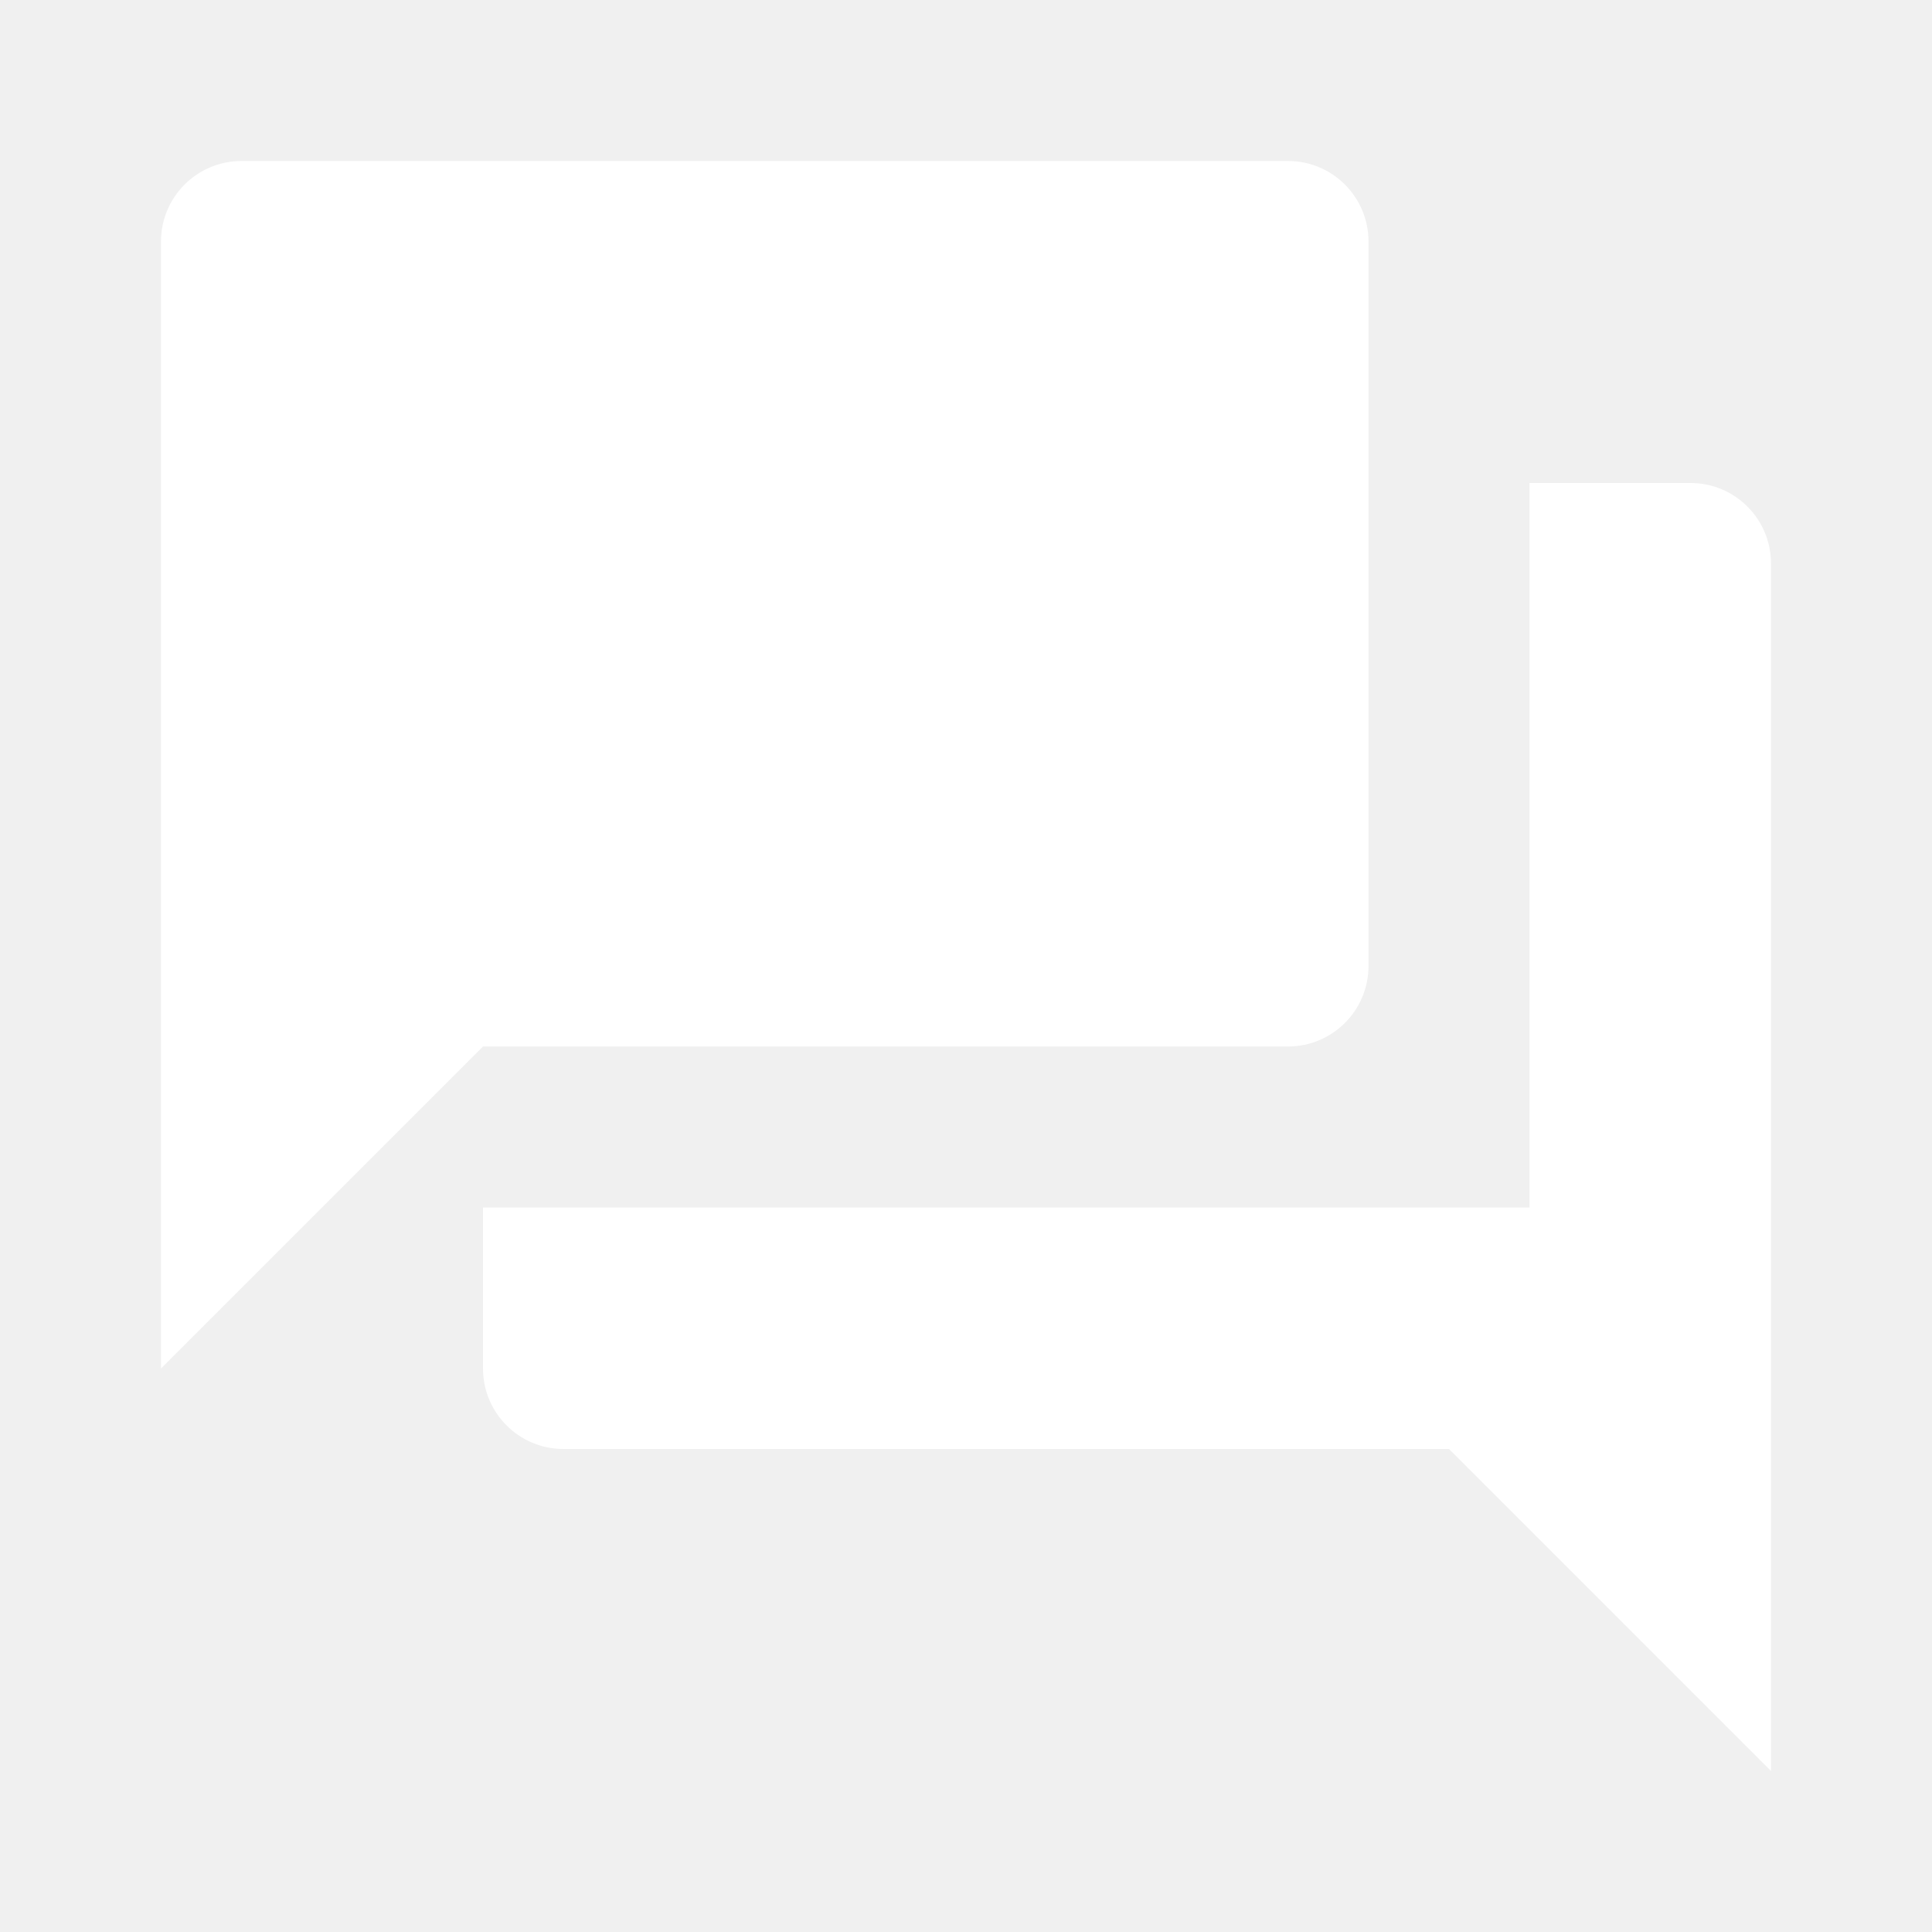
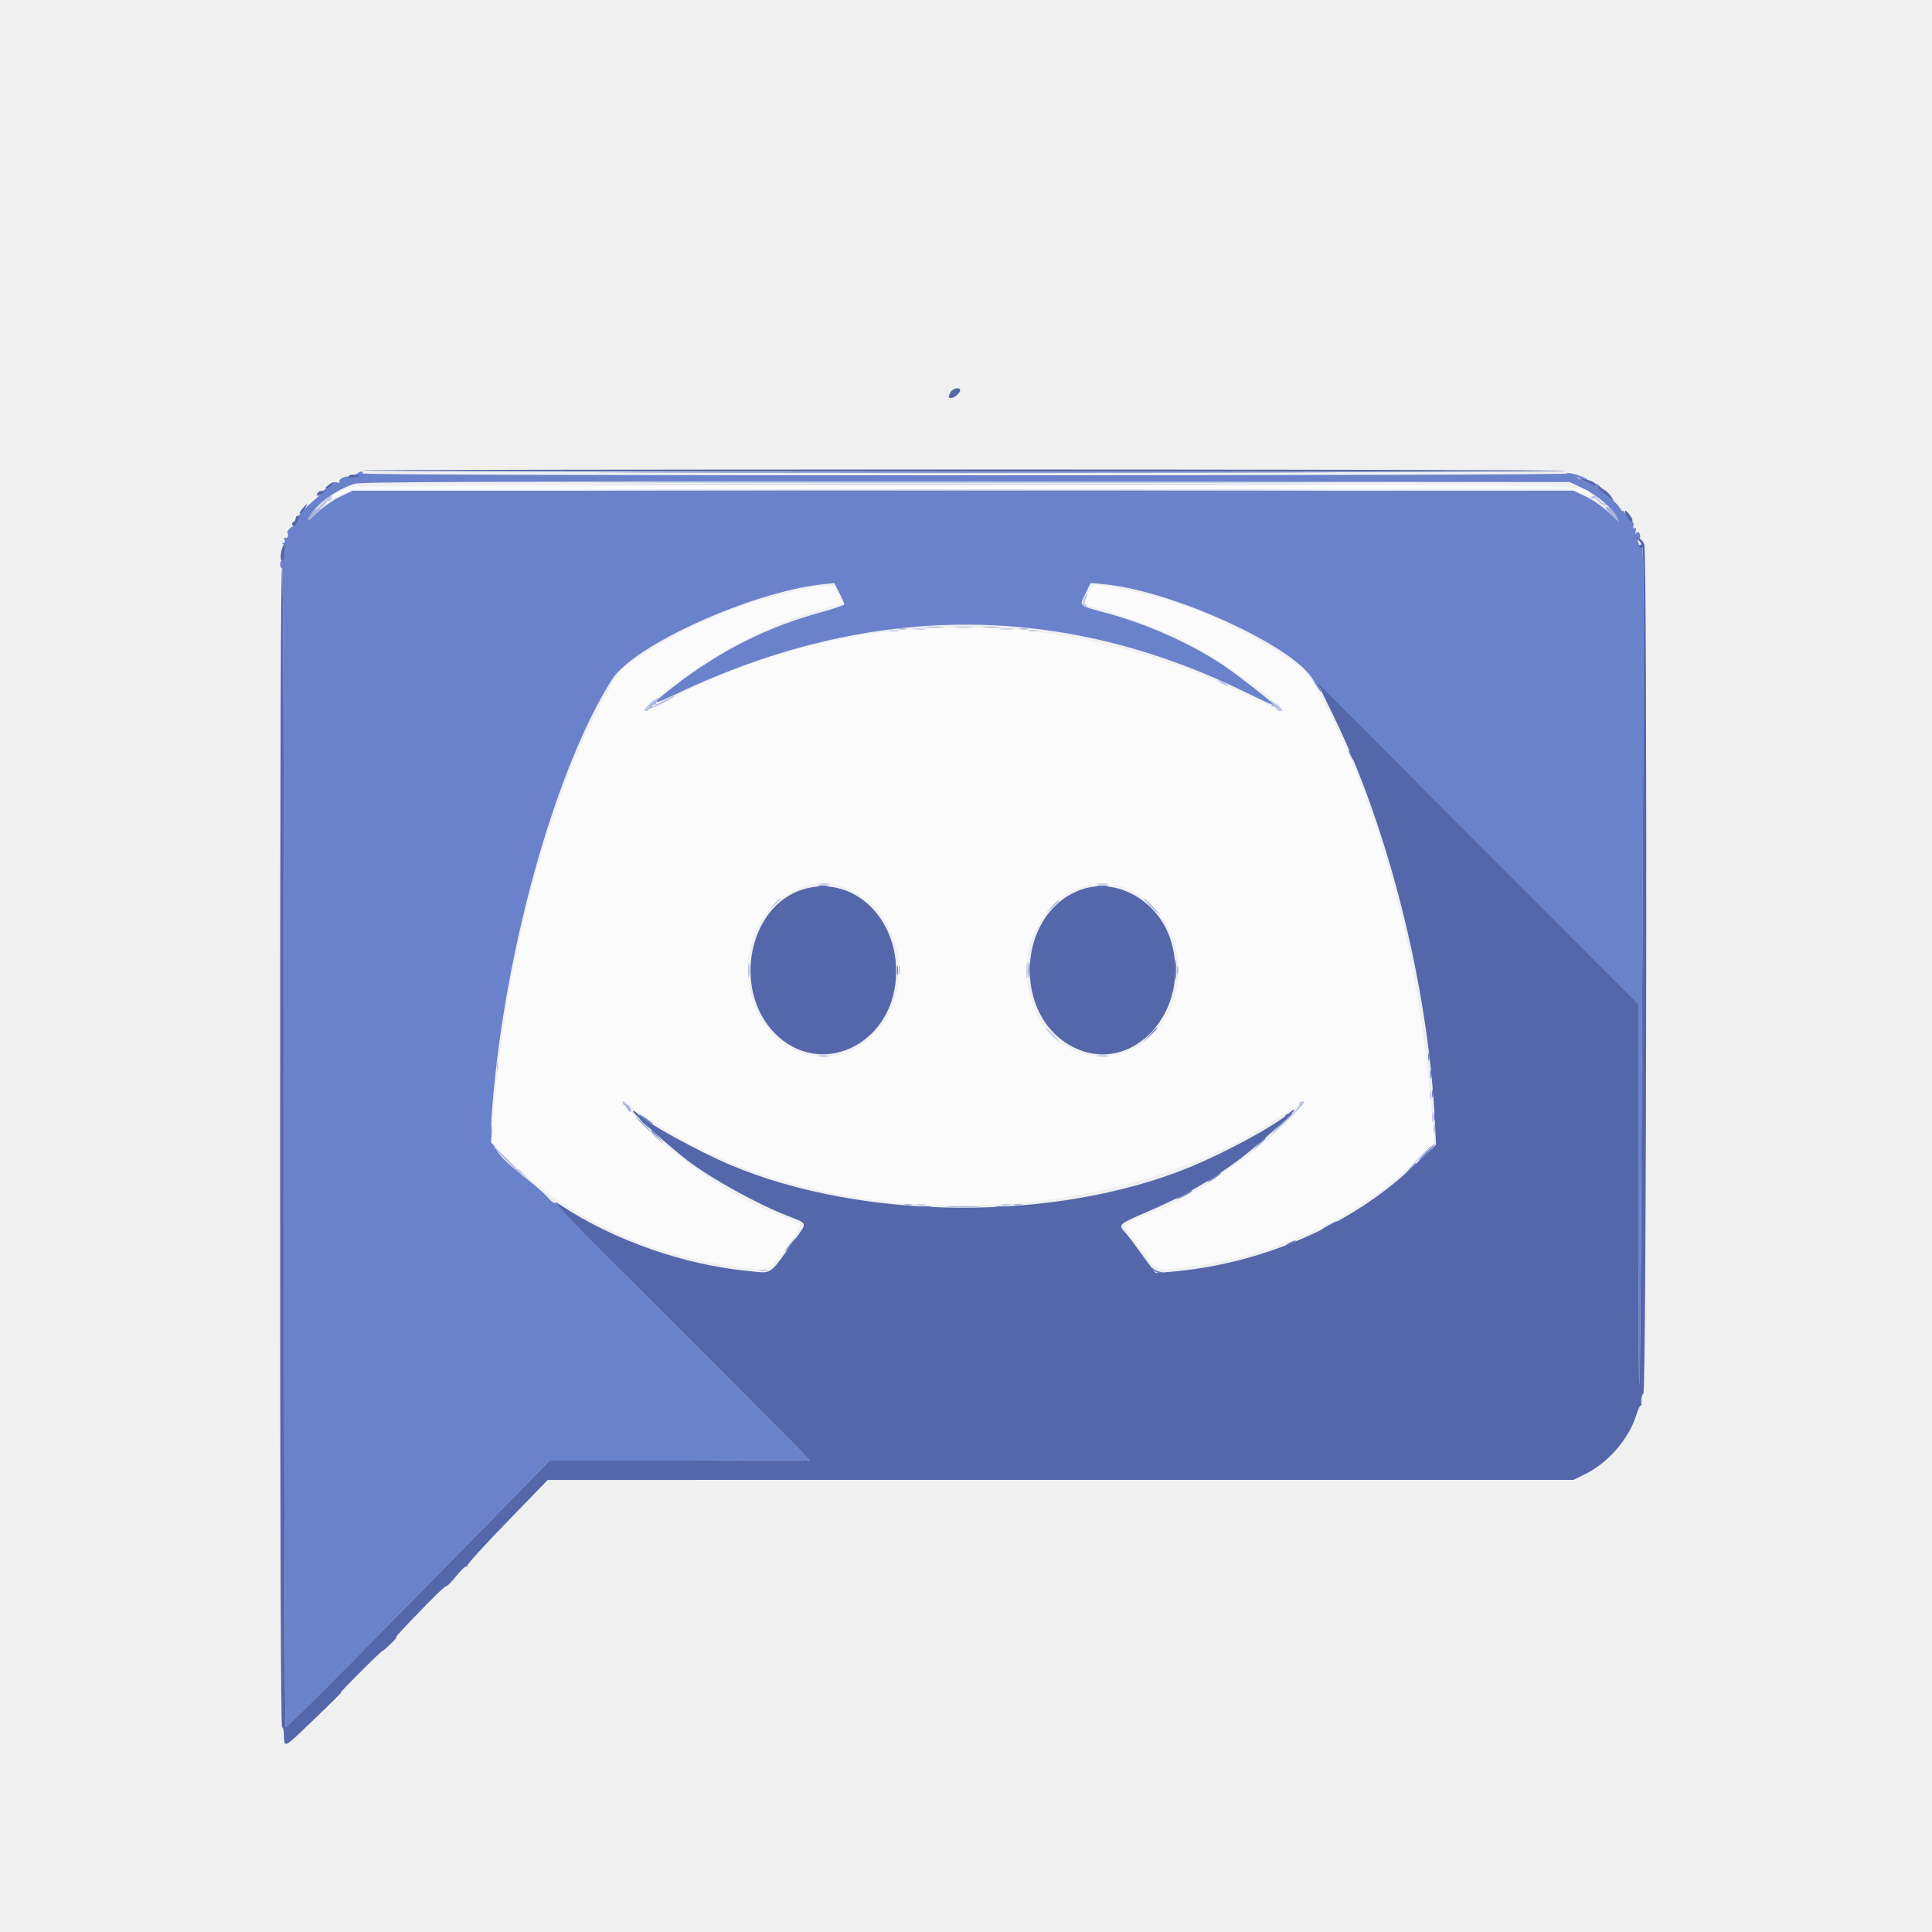
- <svg xmlns="http://www.w3.org/2000/svg" version="1.1" width="240" height="240" viewBox="0 0 24 24">
-   <path fill="#ffffff" d="M17,12V3A1,1 0 0,0 16,2H3A1,1 0 0,0 2,3V17L6,13H16A1,1 0 0,0 17,12M21,6H19V15H6V17A1,1 0 0,0 7,18H18L22,22V7A1,1 0 0,0 21,6Z" />
+ <svg xmlns="http://www.w3.org/2000/svg" id="svg" version="1.1" width="400" height="400" viewBox="0, 0, 400,400">
+   <g id="svgg">
+     <path id="path0" d="M74.000 98.000 C 73.467 98.345,73.467 98.392,74.000 98.428 C 74.330 98.451,74.060 98.630,73.400 98.827 C 72.672 99.045,72.150 99.040,72.074 98.814 C 71.999 98.594,71.552 98.621,70.986 98.879 C 70.458 99.120,70.139 99.501,70.278 99.726 C 70.432 99.975,70.269 100.035,69.866 99.881 C 69.500 99.740,69.200 99.808,69.200 100.032 C 69.200 100.256,68.686 100.655,68.057 100.919 C 67.428 101.184,66.851 101.580,66.775 101.800 C 66.699 102.020,65.998 102.740,65.218 103.400 C 63.187 105.119,61.657 106.724,61.857 106.924 C 62.138 107.205,61.110 109.192,60.787 108.992 C 60.496 108.812,59.304 109.989,59.500 110.261 C 59.829 110.717,59.531 111.605,59.132 111.358 C 58.817 111.164,58.748 111.287,58.919 111.734 C 59.071 112.130,58.977 112.402,58.687 112.406 C 58.336 112.411,58.326 112.495,58.652 112.706 C 59.214 113.072,59.039 115.720,58.440 115.920 C 57.890 116.103,57.855 117.600,58.400 117.600 C 58.666 117.600,58.800 157.867,58.800 237.600 C 58.800 303.600,58.947 357.600,59.127 357.600 C 59.492 357.600,79.999 336.971,100.381 316.100 L 113.761 302.400 140.680 302.400 C 155.486 302.400,167.600 302.342,167.600 302.272 C 167.600 302.202,155.795 290.328,141.367 275.887 C 126.939 261.446,115.248 249.446,115.388 249.220 C 115.534 248.983,115.398 248.902,115.069 249.029 C 114.733 249.158,114.103 248.758,113.548 248.066 C 113.027 247.415,111.250 245.810,109.600 244.500 C 101.166 237.801,101.123 237.695,102.209 225.975 C 105.149 194.246,115.430 158.463,126.716 140.676 C 131.220 133.578,155.499 122.595,170.269 120.975 L 172.738 120.704 173.769 122.739 C 174.336 123.858,174.800 124.926,174.800 125.113 C 174.800 125.300,172.595 126.055,169.900 126.790 C 158.768 129.828,148.996 134.768,139.388 142.216 C 134.500 146.005,134.640 146.225,140.247 143.567 C 180.209 124.627,219.771 124.582,258.104 143.432 C 261.351 145.029,263.905 146.171,263.781 145.969 C 263.358 145.284,255.814 139.394,253.000 137.552 C 246.158 133.073,237.620 129.260,229.355 126.995 C 223.101 125.281,223.429 125.568,224.712 122.938 L 225.800 120.708 228.555 120.962 C 242.706 122.265,267.953 133.807,271.874 140.764 C 273.175 143.074,274.144 144.220,273.173 142.300 C 272.922 141.805,287.676 156.340,305.959 174.599 L 339.200 207.798 339.200 247.366 C 339.200 269.128,339.292 286.842,339.404 286.729 C 339.602 286.532,339.777 258.885,340.202 160.499 C 340.355 125.092,340.291 113.223,339.949 113.299 C 339.697 113.355,339.351 112.904,339.179 112.297 C 338.996 111.649,339.019 111.288,339.234 111.421 C 339.435 111.545,339.600 111.377,339.600 111.047 C 339.600 110.248,338.928 109.864,338.638 110.498 C 338.511 110.774,338.515 110.572,338.647 110.050 C 338.801 109.436,338.736 109.192,338.464 109.361 C 338.206 109.520,338.102 109.306,338.198 108.811 C 338.291 108.328,338.141 108.000,337.827 108.000 C 337.537 108.000,337.012 107.415,336.659 106.700 C 336.307 105.985,336.013 105.580,336.008 105.800 C 336.002 106.020,335.663 105.660,335.255 105.000 C 334.847 104.340,333.772 103.350,332.865 102.800 C 331.922 102.228,331.297 101.577,331.404 101.279 C 331.507 100.993,331.413 100.868,331.195 101.003 C 330.978 101.137,330.797 100.922,330.794 100.524 C 330.790 100.086,330.672 99.972,330.494 100.236 C 330.293 100.534,329.570 100.384,328.200 99.760 C 326.118 98.812,325.920 98.488,327.874 99.225 C 328.643 99.515,328.869 99.518,328.587 99.232 C 327.995 98.633,324.400 97.608,324.400 98.039 C 324.400 98.253,273.498 98.400,199.576 98.400 C 116.463 98.400,74.835 98.266,75.000 98.000 C 75.313 97.494,74.783 97.494,74.000 98.000 M137.732 97.900 C 172.015 97.956,227.995 97.956,262.132 97.900 C 296.270 97.844,268.220 97.797,199.800 97.797 C 131.380 97.797,103.450 97.844,137.732 97.900 M327.672 101.066 C 330.603 102.455,333.712 105.075,334.686 106.979 C 335.224 108.030,334.997 107.905,333.059 106.081 C 331.820 104.915,329.668 103.428,328.276 102.777 L 325.745 101.593 199.388 101.598 L 73.031 101.604 70.512 102.782 C 69.127 103.431,66.980 104.915,65.741 106.081 C 63.803 107.905,63.576 108.030,64.114 106.979 C 65.433 104.401,69.536 101.388,73.400 100.160 C 74.682 99.752,99.809 99.666,200.000 99.725 L 325.000 99.800 327.672 101.066 M279.228 155.400 C 279.228 155.620,279.486 156.250,279.800 156.800 C 280.114 157.350,280.372 157.620,280.372 157.400 C 280.372 157.180,280.114 156.550,279.800 156.000 C 279.486 155.450,279.228 155.180,279.228 155.400 M169.500 183.482 C 169.995 183.578,170.805 183.578,171.300 183.482 C 171.795 183.387,171.390 183.309,170.400 183.309 C 169.410 183.309,169.005 183.387,169.500 183.482 M227.305 183.487 C 227.914 183.579,228.814 183.577,229.305 183.482 C 229.797 183.387,229.300 183.311,228.200 183.314 C 227.100 183.317,226.697 183.395,227.305 183.487 M243.340 200.800 C 243.340 202.670,243.409 203.435,243.493 202.500 C 243.577 201.565,243.577 200.035,243.493 199.100 C 243.409 198.165,243.340 198.930,243.340 200.800 M212.928 200.800 C 212.928 202.230,213.001 202.815,213.089 202.100 C 213.178 201.385,213.178 200.215,213.089 199.500 C 213.001 198.785,212.928 199.370,212.928 200.800 M185.701 201.000 C 185.705 201.880,185.787 202.193,185.883 201.695 C 185.979 201.198,185.975 200.478,185.875 200.095 C 185.775 199.713,185.696 200.120,185.701 201.000 M237.978 214.300 L 236.600 215.800 238.100 214.422 C 239.496 213.138,239.784 212.800,239.478 212.800 C 239.412 212.800,238.737 213.475,237.978 214.300 M295.693 218.800 C 295.693 219.570,295.775 219.885,295.876 219.500 C 295.976 219.115,295.976 218.485,295.876 218.100 C 295.775 217.715,295.693 218.030,295.693 218.800 M296.093 222.400 C 296.093 223.170,296.175 223.485,296.276 223.100 C 296.376 222.715,296.376 222.085,296.276 221.700 C 296.175 221.315,296.093 221.630,296.093 222.400 M296.493 226.400 C 296.493 227.170,296.575 227.485,296.676 227.100 C 296.776 226.715,296.776 226.085,296.676 225.700 C 296.575 225.315,296.493 225.630,296.493 226.400 M296.893 231.200 C 296.893 231.970,296.975 232.285,297.076 231.900 C 297.176 231.515,297.176 230.885,297.076 230.500 C 296.975 230.115,296.893 230.430,296.893 231.200 M132.297 230.869 C 132.570 231.201,132.705 231.561,132.598 231.669 C 132.491 231.776,132.897 232.299,133.502 232.832 L 134.600 233.800 133.630 232.700 C 132.536 231.459,132.755 231.290,134.214 232.246 C 134.756 232.601,135.200 232.805,135.200 232.699 C 135.200 232.593,134.435 232.002,133.500 231.385 C 132.565 230.768,132.023 230.536,132.297 230.869 M266.159 230.867 C 266.045 231.050,266.092 231.200,266.261 231.200 C 266.431 231.200,265.677 232.145,264.586 233.300 C 262.771 235.221,262.815 235.196,265.101 233.013 C 266.475 231.699,267.600 230.604,267.600 230.579 C 267.600 230.355,266.317 230.611,266.159 230.867 M134.800 234.125 C 134.800 234.194,135.385 234.779,136.100 235.425 L 137.400 236.600 136.225 235.300 C 135.130 234.088,134.800 233.816,134.800 234.125 M260.575 236.900 L 259.400 238.200 260.700 237.025 C 261.415 236.379,262.000 235.794,262.000 235.725 C 262.000 235.416,261.670 235.688,260.575 236.900 M295.200 238.600 C 294.228 239.590,293.523 240.400,293.633 240.400 C 293.743 240.400,294.628 239.590,295.600 238.600 C 296.572 237.610,297.277 236.800,297.167 236.800 C 297.057 236.800,296.172 237.610,295.200 238.600 M291.578 242.300 L 290.200 243.800 291.700 242.422 C 293.096 241.138,293.384 240.800,293.078 240.800 C 293.012 240.800,292.337 241.475,291.578 242.300 M251.300 243.646 C 249.937 244.519,249.495 245.106,250.700 244.443 C 251.618 243.939,253.056 242.827,252.800 242.819 C 252.690 242.816,252.015 243.188,251.300 243.646 M245.100 247.227 C 244.275 247.663,243.600 248.108,243.600 248.218 C 243.600 248.327,244.320 248.049,245.200 247.600 C 246.080 247.151,246.800 246.697,246.800 246.592 C 246.800 246.330,246.797 246.331,245.100 247.227 M190.307 249.890 C 191.026 249.979,192.106 249.977,192.707 249.886 C 193.308 249.795,192.720 249.722,191.400 249.724 C 190.080 249.726,189.588 249.801,190.307 249.890 M206.307 249.890 C 207.026 249.979,208.106 249.977,208.707 249.886 C 209.308 249.795,208.720 249.722,207.400 249.724 C 206.080 249.726,205.588 249.801,206.307 249.890 M275.100 253.627 C 274.275 254.063,273.600 254.508,273.600 254.618 C 273.600 254.727,274.320 254.449,275.200 254.000 C 276.080 253.551,276.800 253.097,276.800 252.992 C 276.800 252.730,276.797 252.731,275.100 253.627 M163.375 257.868 C 162.759 258.676,162.459 259.211,162.709 259.056 C 163.221 258.740,164.953 256.400,164.675 256.400 C 164.576 256.400,163.991 257.061,163.375 257.868 M266.800 257.400 C 266.250 257.714,265.980 257.972,266.200 257.972 C 266.420 257.972,267.050 257.714,267.600 257.400 C 268.150 257.086,268.420 256.828,268.200 256.828 C 267.980 256.828,267.350 257.086,266.800 257.400 M238.749 262.900 C 239.051 263.285,239.681 263.579,240.149 263.554 C 240.957 263.510,240.960 263.497,240.200 263.311 C 239.760 263.202,239.130 262.908,238.800 262.657 C 238.278 262.260,238.272 262.291,238.749 262.900 " stroke="none" fill="#6a82cc" fill-rule="evenodd" />
+     <path id="path1" d="M72.800 100.774 C 71.287 101.236,68.605 102.671,68.086 103.296 C 67.833 103.601,68.738 103.299,70.098 102.625 L 72.570 101.400 198.785 101.291 L 325.000 101.182 327.400 102.039 C 328.720 102.511,329.989 103.010,330.219 103.148 C 330.449 103.287,330.218 103.028,329.705 102.574 C 327.057 100.229,337.028 100.393,199.400 100.432 C 130.320 100.452,73.350 100.606,72.800 100.774 M166.600 121.994 C 155.099 124.316,145.309 128.085,135.788 133.854 C 129.176 137.861,128.367 138.589,126.136 142.544 C 113.356 165.198,104.579 198.253,101.859 233.971 L 101.663 236.543 105.141 239.984 C 117.103 251.822,133.564 259.632,151.914 262.174 C 159.564 263.235,158.907 263.457,162.517 258.585 C 166.572 253.111,166.543 253.581,162.907 252.243 C 152.476 248.407,140.536 240.497,131.821 231.651 C 128.569 228.349,127.962 226.978,130.682 229.074 C 164.945 255.484,227.096 256.532,264.709 231.335 C 270.651 227.354,271.184 227.379,267.178 231.451 C 258.276 240.499,246.115 248.492,235.300 252.403 C 232.187 253.529,232.152 253.264,236.082 258.460 C 239.809 263.390,239.349 263.197,245.471 262.385 C 264.474 259.862,280.661 252.402,292.764 240.591 L 296.928 236.527 296.238 228.564 C 293.406 195.852,285.358 166.300,273.070 143.494 C 270.466 138.661,269.730 137.977,262.443 133.625 C 252.331 127.587,242.600 123.856,231.656 121.822 C 226.353 120.836,226.107 120.883,225.171 123.067 C 224.352 124.979,224.533 125.578,225.937 125.594 C 227.575 125.613,240.545 130.346,245.012 132.555 C 251.822 135.923,266.740 146.620,265.298 147.101 C 265.109 147.164,261.574 145.579,257.444 143.579 C 218.363 124.654,175.230 125.332,137.382 145.466 C 132.556 148.034,132.439 147.446,137.021 143.653 C 147.378 135.078,161.894 127.737,173.100 125.407 C 174.644 125.086,174.614 125.261,173.520 123.011 C 172.487 120.885,172.260 120.851,166.600 121.994 M174.027 183.444 C 186.556 187.155,190.428 204.881,180.772 214.318 C 170.385 224.470,154.800 216.256,154.800 200.629 C 154.800 189.375,164.571 180.642,174.027 183.444 M234.278 184.408 C 241.657 188.041,245.596 197.304,243.380 205.814 C 239.422 221.007,221.237 223.375,214.504 209.574 C 207.308 194.824,220.732 177.740,234.278 184.408 " stroke="none" fill="#fbfbfb" fill-rule="evenodd" />
+     <path id="path2" d="M136.732 100.300 C 171.345 100.356,227.865 100.356,262.332 100.300 C 296.800 100.244,268.480 100.197,199.400 100.197 C 130.320 100.197,102.120 100.244,136.732 100.300 M67.197 103.717 C 65.009 105.719,64.346 106.757,66.100 105.435 C 66.925 104.814,67.600 104.146,67.600 103.953 C 67.600 103.759,67.801 103.645,68.047 103.700 C 68.293 103.755,68.547 103.485,68.611 103.100 C 68.676 102.715,68.700 102.407,68.665 102.417 C 68.629 102.426,67.969 103.011,67.197 103.717 M329.600 102.796 C 329.057 103.151,329.277 103.281,330.236 103.173 C 330.366 103.159,330.702 103.460,330.981 103.842 C 331.261 104.224,331.801 104.583,332.181 104.638 C 332.562 104.694,332.752 104.618,332.603 104.470 C 332.455 104.321,332.189 104.200,332.012 104.200 C 331.835 104.200,331.355 103.796,330.945 103.302 C 330.395 102.639,330.043 102.507,329.600 102.796 M224.460 123.828 C 223.961 124.923,224.140 125.604,224.924 125.594 C 225.243 125.590,225.222 125.475,224.859 125.245 C 224.428 124.972,224.415 124.720,224.791 124.017 C 225.052 123.530,225.189 123.056,225.097 122.964 C 225.005 122.872,224.718 123.261,224.460 123.828 M197.911 129.893 C 198.851 129.978,200.291 129.977,201.111 129.891 C 201.930 129.805,201.160 129.736,199.400 129.737 C 197.640 129.739,196.970 129.809,197.911 129.893 M189.107 130.290 C 189.826 130.379,190.906 130.377,191.507 130.286 C 192.108 130.195,191.520 130.122,190.200 130.124 C 188.880 130.126,188.388 130.201,189.107 130.290 M207.100 130.289 C 207.815 130.378,208.985 130.378,209.700 130.289 C 210.415 130.201,209.830 130.128,208.400 130.128 C 206.970 130.128,206.385 130.201,207.100 130.289 M184.305 130.683 C 184.802 130.779,185.522 130.775,185.905 130.675 C 186.287 130.575,185.880 130.496,185.000 130.501 C 184.120 130.505,183.807 130.587,184.305 130.683 M213.105 130.683 C 213.602 130.779,214.322 130.775,214.705 130.675 C 215.087 130.575,214.680 130.496,213.800 130.501 C 212.920 130.505,212.607 130.587,213.105 130.683 M252.800 141.400 C 253.350 141.714,253.980 141.972,254.200 141.972 C 254.420 141.972,254.150 141.714,253.600 141.400 C 253.050 141.086,252.420 140.828,252.200 140.828 C 251.980 140.828,252.250 141.086,252.800 141.400 M137.100 145.226 C 135.835 145.879,134.800 146.503,134.800 146.612 C 134.800 146.722,135.880 146.266,137.200 145.600 C 138.520 144.934,139.600 144.301,139.600 144.194 C 139.600 143.928,139.674 143.897,137.100 145.226 M134.200 146.000 C 133.221 147.022,133.161 147.200,133.792 147.200 C 134.200 147.200,134.412 147.078,134.263 146.930 C 134.114 146.781,134.386 146.241,134.866 145.730 C 135.346 145.218,135.652 144.800,135.545 144.800 C 135.437 144.800,134.832 145.340,134.200 146.000 M264.348 146.137 C 264.593 146.432,264.675 146.792,264.530 146.937 C 264.385 147.082,264.595 147.200,264.995 147.200 C 265.699 147.200,265.699 147.172,265.000 146.400 C 264.196 145.512,263.644 145.289,264.348 146.137 M169.705 183.087 C 170.314 183.179,171.214 183.177,171.705 183.082 C 172.197 182.987,171.700 182.911,170.600 182.914 C 169.500 182.917,169.097 182.995,169.705 183.087 M227.305 183.087 C 227.914 183.179,228.814 183.177,229.305 183.082 C 229.797 182.987,229.300 182.911,228.200 182.914 C 227.100 182.917,226.697 182.995,227.305 183.087 M160.175 187.300 L 159.000 188.600 160.300 187.425 C 161.015 186.779,161.600 186.194,161.600 186.125 C 161.600 185.816,161.270 186.088,160.175 187.300 M212.531 201.000 C 212.533 202.540,212.605 203.121,212.692 202.291 C 212.779 201.461,212.777 200.201,212.689 199.491 C 212.600 198.781,212.529 199.460,212.531 201.000 M186.109 200.800 C 186.109 201.790,186.187 202.195,186.282 201.700 C 186.378 201.205,186.378 200.395,186.282 199.900 C 186.187 199.405,186.109 199.810,186.109 200.800 M217.600 214.200 C 218.346 214.970,219.047 215.600,219.157 215.600 C 219.267 215.600,218.746 214.970,218.000 214.200 C 217.254 213.430,216.553 212.800,216.443 212.800 C 216.333 212.800,216.854 213.430,217.600 214.200 M102.893 220.800 C 102.893 221.570,102.975 221.885,103.076 221.500 C 103.176 221.115,103.176 220.485,103.076 220.100 C 102.975 219.715,102.893 220.030,102.893 220.800 M296.093 226.800 C 296.093 227.570,296.175 227.885,296.276 227.500 C 296.376 227.115,296.376 226.485,296.276 226.100 C 296.175 225.715,296.093 226.030,296.093 226.800 M128.860 228.380 C 128.948 228.644,129.151 228.847,129.310 228.830 C 129.788 228.781,129.696 228.232,129.180 228.060 C 128.916 227.972,128.772 228.116,128.860 228.380 M269.000 228.400 C 268.864 228.620,268.895 228.800,269.068 228.800 C 269.242 228.800,267.678 230.555,265.592 232.700 L 261.800 236.600 265.900 232.608 C 268.155 230.412,270.000 228.477,270.000 228.308 C 270.000 227.864,269.291 227.929,269.000 228.400 M296.509 231.200 C 296.509 232.190,296.587 232.595,296.682 232.100 C 296.778 231.605,296.778 230.795,296.682 230.300 C 296.587 229.805,296.509 230.210,296.509 231.200 M101.693 234.000 C 101.693 234.770,101.775 235.085,101.876 234.700 C 101.976 234.315,101.976 233.685,101.876 233.300 C 101.775 232.915,101.693 233.230,101.693 234.000 M134.800 234.525 C 134.800 234.594,135.385 235.179,136.100 235.825 L 137.400 237.000 136.225 235.700 C 135.130 234.488,134.800 234.216,134.800 234.525 M293.588 239.900 L 291.000 242.600 293.700 240.012 C 295.185 238.588,296.400 237.373,296.400 237.312 C 296.400 237.017,295.993 237.392,293.588 239.900 M107.200 242.125 C 107.200 242.194,107.785 242.779,108.500 243.425 L 109.800 244.600 108.625 243.300 C 107.530 242.088,107.200 241.816,107.200 242.125 M189.905 249.483 C 190.402 249.579,191.122 249.575,191.505 249.475 C 191.887 249.375,191.480 249.296,190.600 249.301 C 189.720 249.305,189.407 249.387,189.905 249.483 M207.505 249.483 C 208.002 249.579,208.722 249.575,209.105 249.475 C 209.487 249.375,209.080 249.296,208.200 249.301 C 207.320 249.305,207.007 249.387,207.505 249.483 M157.300 263.076 C 157.685 263.176,158.315 263.176,158.700 263.076 C 159.085 262.975,158.770 262.893,158.000 262.893 C 157.230 262.893,156.915 262.975,157.300 263.076 " stroke="none" fill="#bcc4ea" fill-rule="evenodd" />
+     <path id="path3" d="M196.814 81.174 C 196.265 82.199,196.291 82.400,196.971 82.400 C 197.612 82.400,198.800 81.342,198.800 80.771 C 198.800 80.078,197.230 80.396,196.814 81.174 M74.868 97.401 C 75.196 97.729,324.400 97.828,324.400 97.500 C 324.400 97.335,268.210 97.200,199.533 97.200 C 130.857 97.200,74.757 97.291,74.868 97.401 M72.700 98.303 C 72.315 98.389,72.000 98.629,72.000 98.837 C 72.000 99.144,73.878 98.946,74.317 98.593 C 74.582 98.380,73.349 98.159,72.700 98.303 M328.200 99.737 C 329.300 100.258,330.278 100.617,330.373 100.535 C 330.687 100.267,329.759 99.585,328.839 99.407 C 328.342 99.312,327.545 99.134,327.068 99.012 C 326.591 98.890,327.100 99.217,328.200 99.737 M67.994 100.418 C 67.447 100.839,67.191 101.186,67.424 101.191 C 68.002 101.203,69.448 100.115,69.193 99.860 C 69.080 99.747,68.541 99.998,67.994 100.418 M330.812 100.600 C 330.812 101.208,331.266 101.706,332.800 102.783 L 334.200 103.766 333.566 102.805 C 333.217 102.277,332.587 101.654,332.166 101.422 C 331.745 101.190,331.268 100.820,331.106 100.600 C 330.910 100.333,330.812 100.333,330.812 100.600 M65.784 102.027 C 65.348 102.732,65.807 102.830,66.629 102.209 C 67.306 101.697,67.317 101.624,66.724 101.613 C 66.352 101.606,65.929 101.792,65.784 102.027 M62.689 105.205 C 61.926 106.096,61.784 106.581,62.398 106.201 C 62.790 105.959,63.746 104.400,63.503 104.400 C 63.434 104.400,63.068 104.762,62.689 105.205 M336.426 106.000 C 336.425 106.642,337.320 108.000,337.744 108.000 C 338.227 108.000,337.999 107.287,337.213 106.344 C 336.667 105.688,336.426 105.583,336.426 106.000 M61.200 107.367 C 61.200 107.678,60.988 108.004,60.729 108.090 C 60.448 108.184,60.390 108.460,60.586 108.778 C 60.835 109.180,61.042 109.077,61.443 108.354 C 62.086 107.193,62.126 106.800,61.600 106.800 C 61.380 106.800,61.200 107.055,61.200 107.367 M339.384 111.983 C 339.838 112.484,339.936 112.800,339.638 112.800 C 339.371 112.800,339.266 112.983,339.404 113.207 C 339.542 113.430,339.824 113.509,340.031 113.381 C 340.388 113.160,340.347 137.263,339.803 247.163 C 339.696 268.812,339.516 286.617,339.404 286.729 C 339.292 286.842,339.200 269.128,339.200 247.366 L 339.200 207.798 305.986 174.599 L 272.773 141.400 276.405 148.886 C 287.579 171.914,295.710 204.559,297.057 231.803 L 297.315 237.006 293.000 241.126 C 279.797 253.731,261.223 261.814,241.925 263.352 L 239.250 263.565 237.725 261.525 C 236.886 260.403,235.635 258.688,234.944 257.715 C 234.253 256.742,233.289 255.521,232.801 255.001 C 231.485 253.600,231.767 253.346,237.208 251.030 C 244.980 247.721,250.583 244.537,256.800 239.899 C 259.907 237.581,267.922 230.354,267.968 229.830 C 267.986 229.627,267.595 229.835,267.100 230.293 C 264.326 232.858,253.872 238.564,246.186 241.708 C 218.563 253.009,178.765 252.797,151.247 241.203 C 144.586 238.397,133.316 232.185,131.993 230.592 C 131.723 230.266,131.307 230.000,131.069 230.000 C 130.418 230.000,138.043 236.957,142.246 240.198 C 147.098 243.939,156.850 249.332,163.200 251.786 C 167.193 253.330,167.113 253.126,164.925 256.155 C 158.958 264.416,160.092 263.617,155.000 263.150 C 141.734 261.932,126.920 256.734,116.000 249.462 C 113.445 247.761,117.050 251.520,140.300 274.803 C 155.315 289.840,167.600 302.200,167.600 302.271 C 167.600 302.342,155.486 302.400,140.680 302.400 L 113.761 302.400 100.381 316.100 C 79.999 336.971,59.492 357.600,59.127 357.600 C 58.947 357.600,58.800 303.600,58.800 237.600 C 58.800 157.867,58.666 117.600,58.400 117.600 C 58.134 117.600,58.000 157.867,58.000 237.600 C 58.000 317.333,58.134 357.600,58.400 357.600 C 58.620 357.600,58.800 358.410,58.800 359.400 C 58.800 361.773,59.039 361.704,62.603 358.300 C 68.193 352.961,71.393 349.795,70.593 350.394 C 70.157 350.720,71.863 348.920,74.383 346.394 C 76.904 343.867,79.064 341.807,79.183 341.816 C 79.303 341.825,80.215 341.015,81.211 340.016 C 82.207 339.017,82.567 338.559,82.011 338.998 C 81.455 339.437,82.800 337.914,85.000 335.614 C 90.030 330.356,92.048 328.400,92.445 328.400 C 92.616 328.400,93.555 327.419,94.532 326.220 C 95.508 325.021,96.433 324.166,96.587 324.320 C 96.741 324.474,96.807 324.406,96.733 324.170 C 96.660 323.933,100.380 319.839,105.000 315.072 L 113.400 306.406 219.576 306.403 L 325.752 306.400 328.371 305.100 C 333.014 302.795,337.272 297.833,338.775 292.974 C 339.148 291.770,339.561 290.895,339.695 291.028 C 339.828 291.162,339.882 290.771,339.815 290.160 C 339.748 289.549,339.942 288.800,340.247 288.496 C 340.911 287.832,341.092 114.420,340.431 112.681 C 340.227 112.146,339.743 111.587,339.353 111.437 C 338.697 111.186,338.699 111.226,339.384 111.983 M58.219 114.241 C 57.958 115.633,58.148 116.386,58.637 115.896 C 59.017 115.516,59.172 112.800,58.814 112.800 C 58.635 112.800,58.367 113.448,58.219 114.241 M166.159 184.167 C 155.035 187.649,151.617 204.696,160.230 213.739 C 169.513 223.486,184.760 216.560,185.507 202.257 C 186.148 189.984,176.473 180.939,166.159 184.167 M223.844 184.190 C 210.488 188.950,209.422 210.355,222.220 216.800 C 234.393 222.930,246.897 209.253,242.407 194.717 C 239.863 186.481,231.200 181.568,223.844 184.190 " stroke="none" fill="#5567ab" fill-rule="evenodd" />
+     <path id="path4" d="M136.868 99.900 C 171.115 99.956,227.275 99.956,261.668 99.900 C 296.060 99.844,268.040 99.797,199.400 99.797 C 130.760 99.797,102.620 99.844,136.868 99.900 M136.100 101.500 C 170.365 101.556,226.435 101.556,260.700 101.500 C 294.965 101.444,266.930 101.397,198.400 101.397 C 129.870 101.397,101.835 101.444,136.100 101.500 M333.427 106.427 C 334.271 107.292,335.020 108.000,335.091 108.000 C 335.383 108.000,333.967 105.627,333.503 105.337 C 332.105 104.463,332.065 105.033,333.427 106.427 M64.847 105.767 C 63.511 107.466,63.576 108.128,64.950 106.822 C 65.747 106.063,66.400 105.418,66.400 105.388 C 66.400 105.117,65.110 105.432,64.847 105.767 M191.911 129.893 C 192.851 129.978,194.291 129.977,195.111 129.891 C 195.930 129.805,195.160 129.736,193.400 129.737 C 191.640 129.739,190.970 129.809,191.911 129.893 M203.700 129.891 C 204.525 129.978,205.875 129.978,206.700 129.891 C 207.525 129.805,206.850 129.734,205.200 129.734 C 203.550 129.734,202.875 129.805,203.700 129.891 M186.100 130.276 C 186.485 130.376,187.115 130.376,187.500 130.276 C 187.885 130.175,187.570 130.093,186.800 130.093 C 186.030 130.093,185.715 130.175,186.100 130.276 M211.300 130.276 C 211.685 130.376,212.315 130.376,212.700 130.276 C 213.085 130.175,212.770 130.093,212.000 130.093 C 211.230 130.093,210.915 130.175,211.300 130.276 M135.000 145.600 C 134.368 146.260,134.070 146.800,134.338 146.800 C 134.606 146.800,134.928 146.531,135.054 146.202 C 135.181 145.874,135.490 145.722,135.742 145.866 C 135.994 146.010,136.067 145.981,135.903 145.801 C 135.740 145.621,135.807 145.232,136.052 144.937 C 136.884 143.935,136.155 144.394,135.000 145.600 M263.109 145.237 C 263.375 145.587,263.460 146.021,263.297 146.201 C 263.133 146.381,263.210 146.408,263.466 146.262 C 263.722 146.115,264.012 146.221,264.111 146.498 C 264.210 146.774,264.404 146.896,264.544 146.768 C 264.683 146.641,264.308 146.101,263.711 145.568 C 263.113 145.036,262.842 144.887,263.109 145.237 M238.200 187.600 C 239.059 188.480,239.852 189.200,239.962 189.200 C 240.072 189.200,239.459 188.480,238.600 187.600 C 237.741 186.720,236.948 186.000,236.838 186.000 C 236.728 186.000,237.341 186.720,238.200 187.600 M217.775 187.700 L 216.600 189.000 217.900 187.825 C 218.615 187.179,219.200 186.594,219.200 186.525 C 219.200 186.216,218.870 186.488,217.775 187.700 M154.924 201.000 C 154.926 202.320,155.001 202.812,155.090 202.093 C 155.179 201.374,155.177 200.294,155.086 199.693 C 154.995 199.092,154.922 199.680,154.924 201.000 M243.693 200.800 C 243.693 201.570,243.775 201.885,243.876 201.500 C 243.976 201.115,243.976 200.485,243.876 200.100 C 243.775 199.715,243.693 200.030,243.693 200.800 M169.500 218.682 C 169.995 218.778,170.805 218.778,171.300 218.682 C 171.795 218.587,171.390 218.509,170.400 218.509 C 169.410 218.509,169.005 218.587,169.500 218.682 M227.305 218.687 C 227.914 218.779,228.814 218.777,229.305 218.682 C 229.797 218.587,229.300 218.511,228.200 218.514 C 227.100 218.517,226.697 218.595,227.305 218.687 M129.567 229.138 C 130.144 230.217,130.754 230.570,130.635 229.757 C 130.583 229.401,130.223 228.932,129.835 228.715 C 129.216 228.369,129.183 228.421,129.567 229.138 M133.000 232.800 C 133.859 233.680,134.652 234.400,134.762 234.400 C 134.872 234.400,134.259 233.680,133.400 232.800 C 132.541 231.920,131.748 231.200,131.638 231.200 C 131.528 231.200,132.141 231.920,133.000 232.800 M296.893 233.600 C 296.893 234.370,296.975 234.685,297.076 234.300 C 297.176 233.915,297.176 233.285,297.076 232.900 C 296.975 232.515,296.893 232.830,296.893 233.600 M105.000 240.400 C 106.750 242.160,108.271 243.600,108.381 243.600 C 108.491 243.600,107.150 242.160,105.400 240.400 C 103.650 238.640,102.129 237.200,102.019 237.200 C 101.909 237.200,103.250 238.640,105.000 240.400 M187.300 249.476 C 187.685 249.576,188.315 249.576,188.700 249.476 C 189.085 249.375,188.770 249.293,188.000 249.293 C 187.230 249.293,186.915 249.375,187.300 249.476 M210.100 249.476 C 210.485 249.576,211.115 249.576,211.500 249.476 C 211.885 249.375,211.570 249.293,210.800 249.293 C 210.030 249.293,209.715 249.375,210.100 249.476 M196.518 249.898 C 198.233 249.973,200.933 249.972,202.518 249.897 C 204.103 249.821,202.700 249.759,199.400 249.760 C 196.100 249.761,194.803 249.822,196.518 249.898 " stroke="none" fill="#a7b3dc" fill-rule="evenodd" />
+   </g>
</svg>
